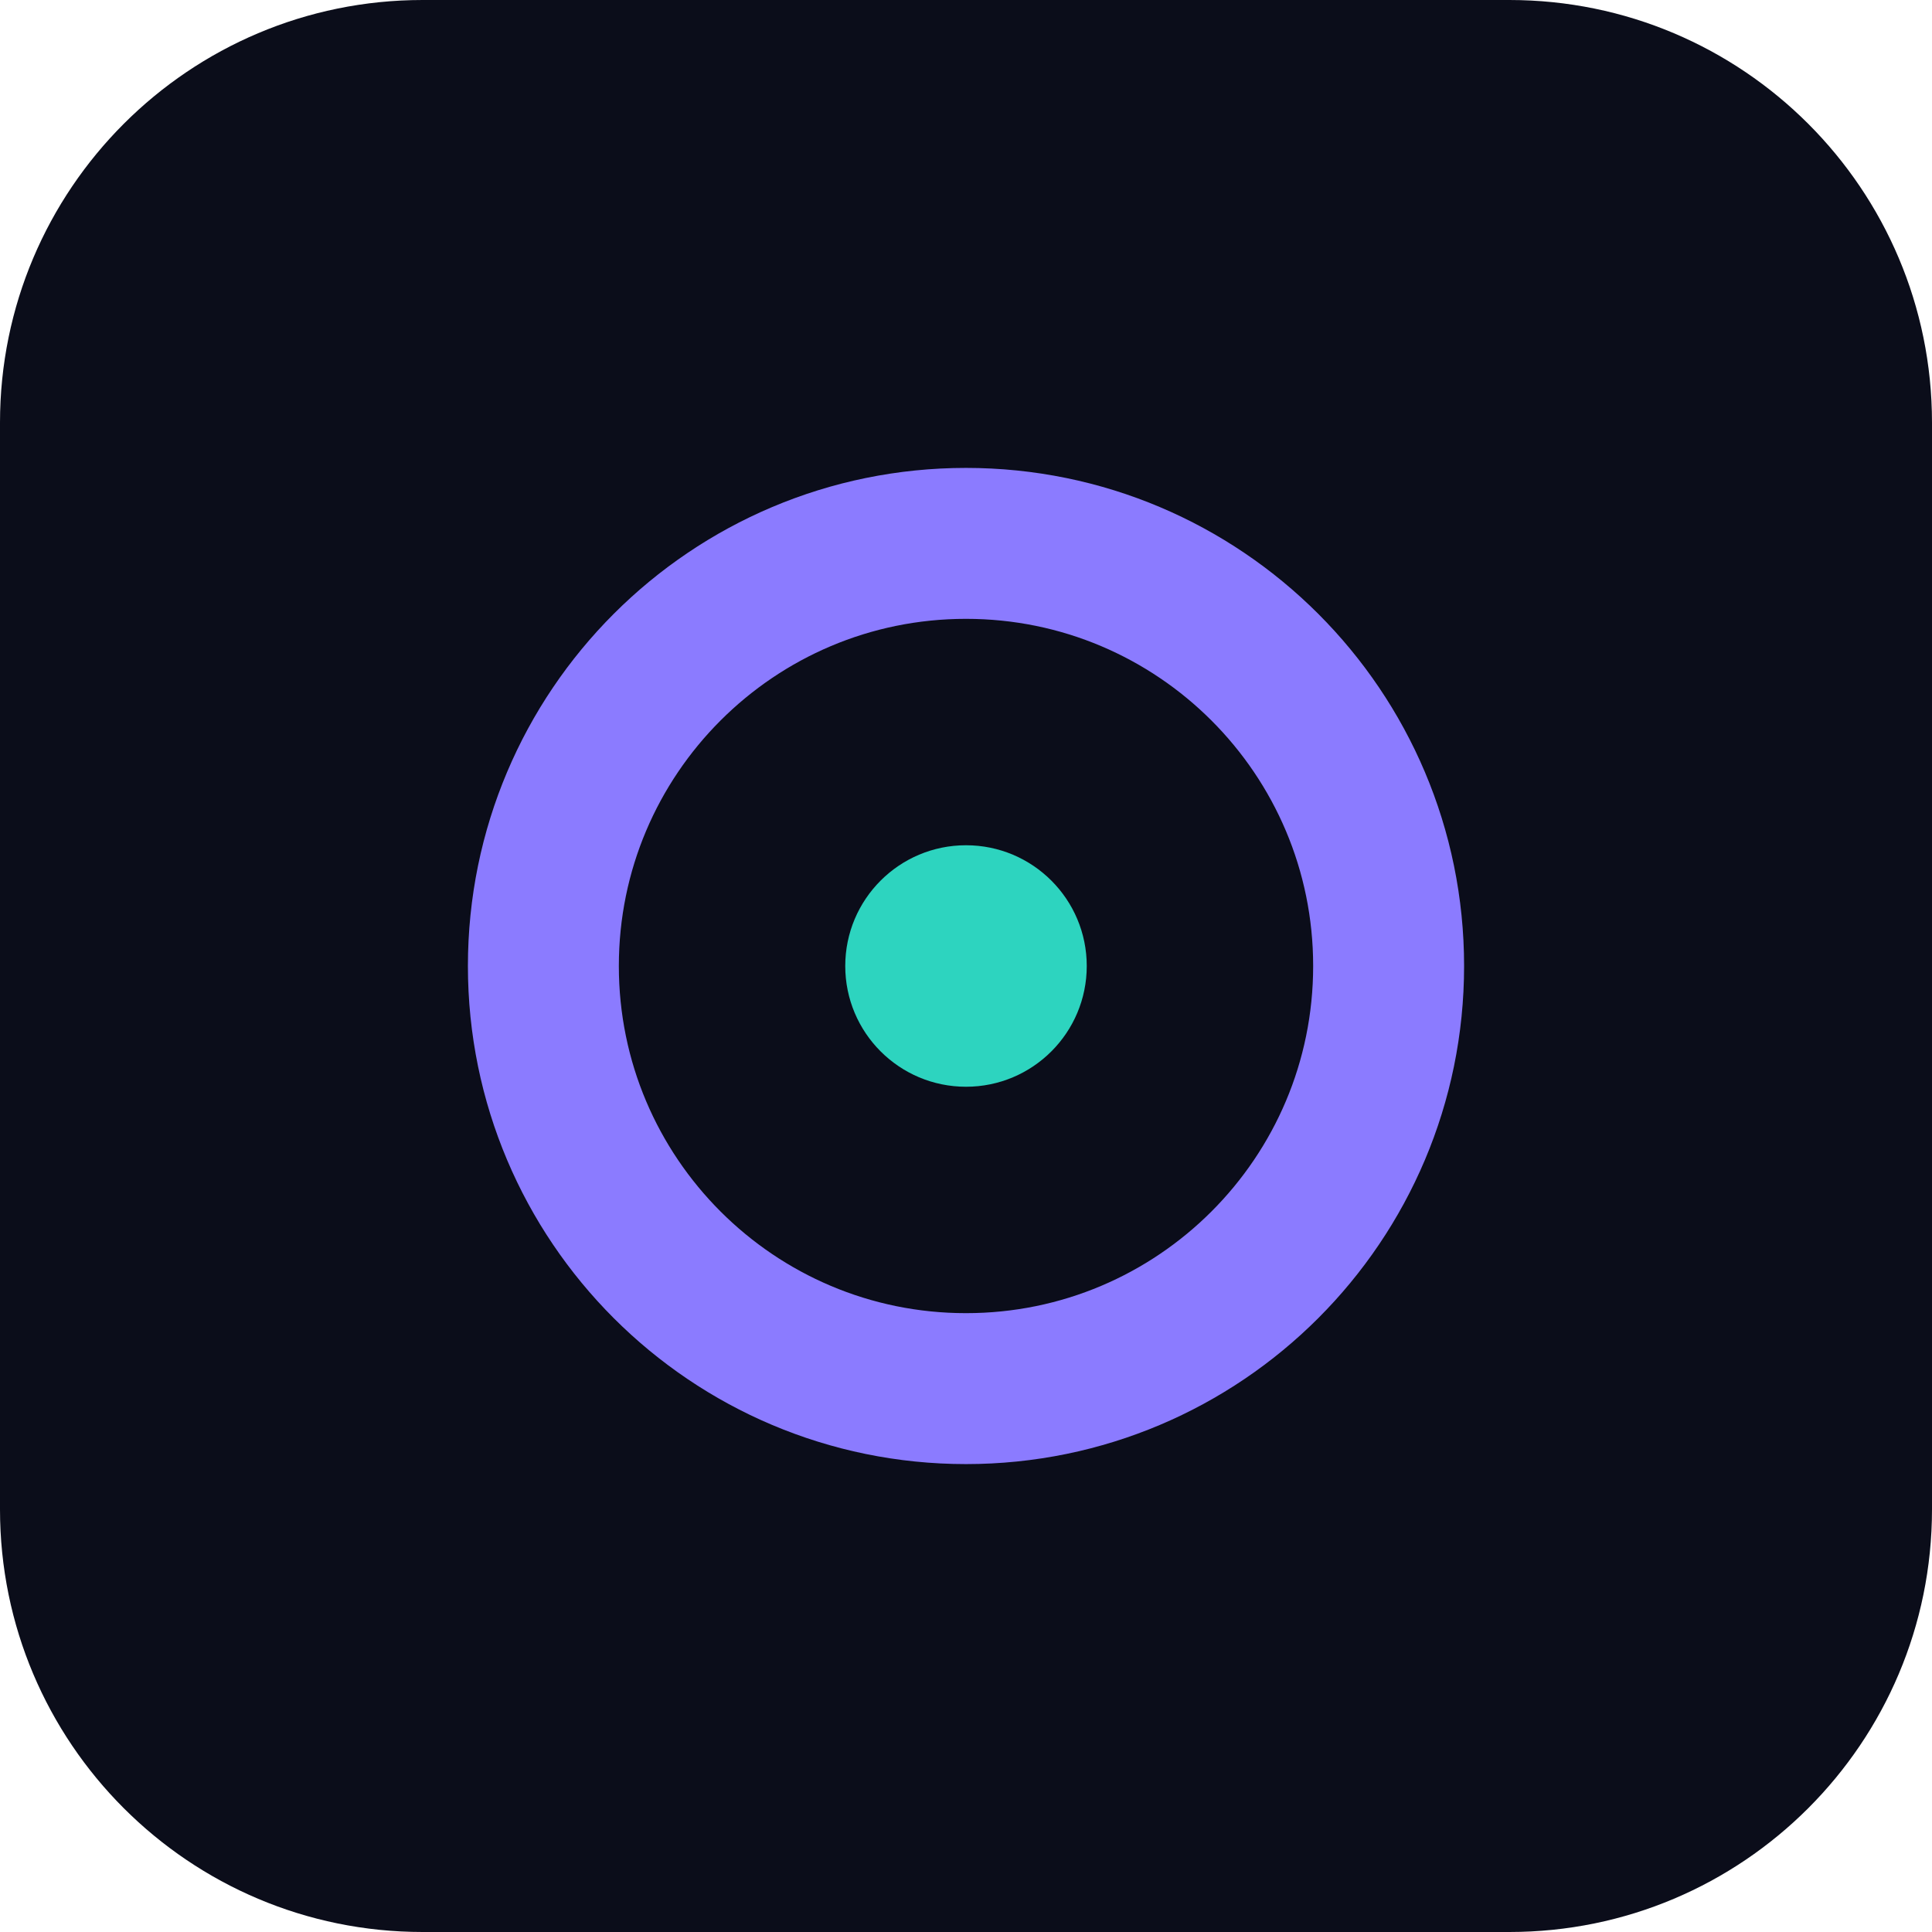
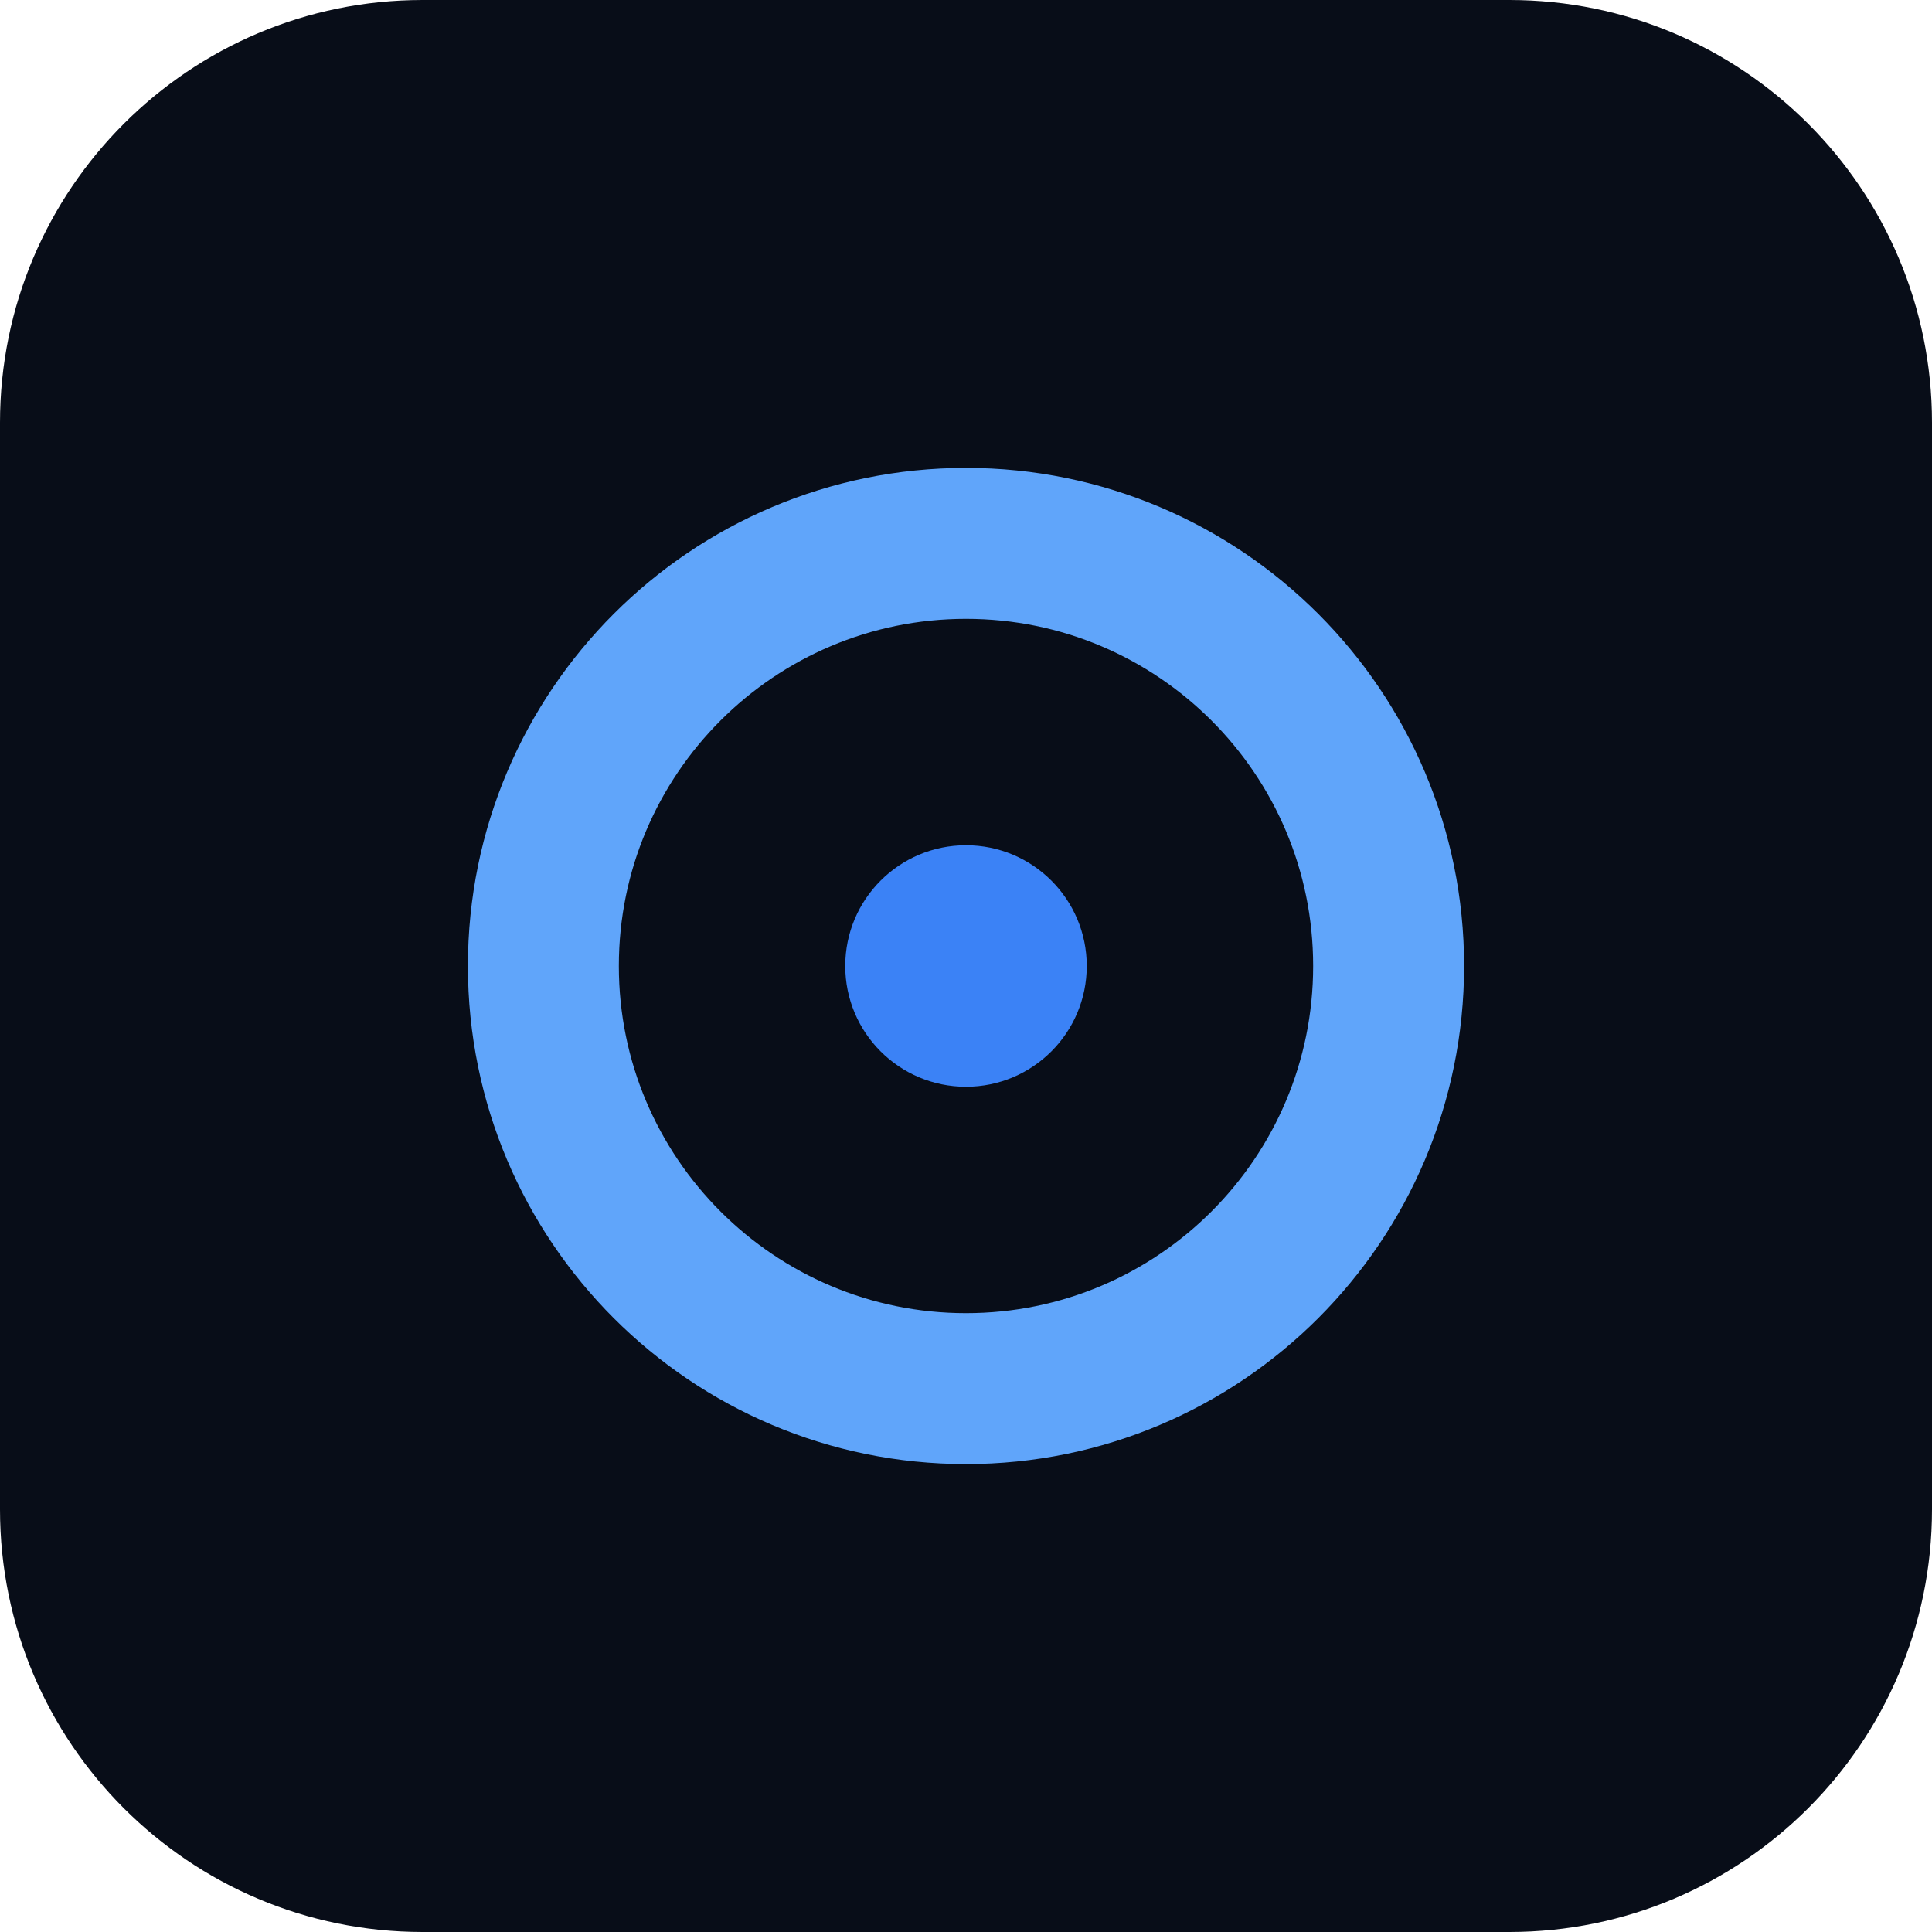
<svg xmlns="http://www.w3.org/2000/svg" viewBox="0 0 64 64">
-   <rect width="64" height="64" rx="14" fill="#0b0d1a" />
-   <circle cx="32" cy="32" r="14" fill="none" stroke="#8b7bff" stroke-width="5" />
-   <circle cx="32" cy="32" r="4" fill="#2dd4bf" />
+   <rect width="64" height="64" rx="14" fill="#080d18" />
+   <circle cx="32" cy="32" r="14" fill="none" stroke="#60a5fa" stroke-width="5" />
+   <circle cx="32" cy="32" r="4" fill="#3b82f6" />
</svg>
